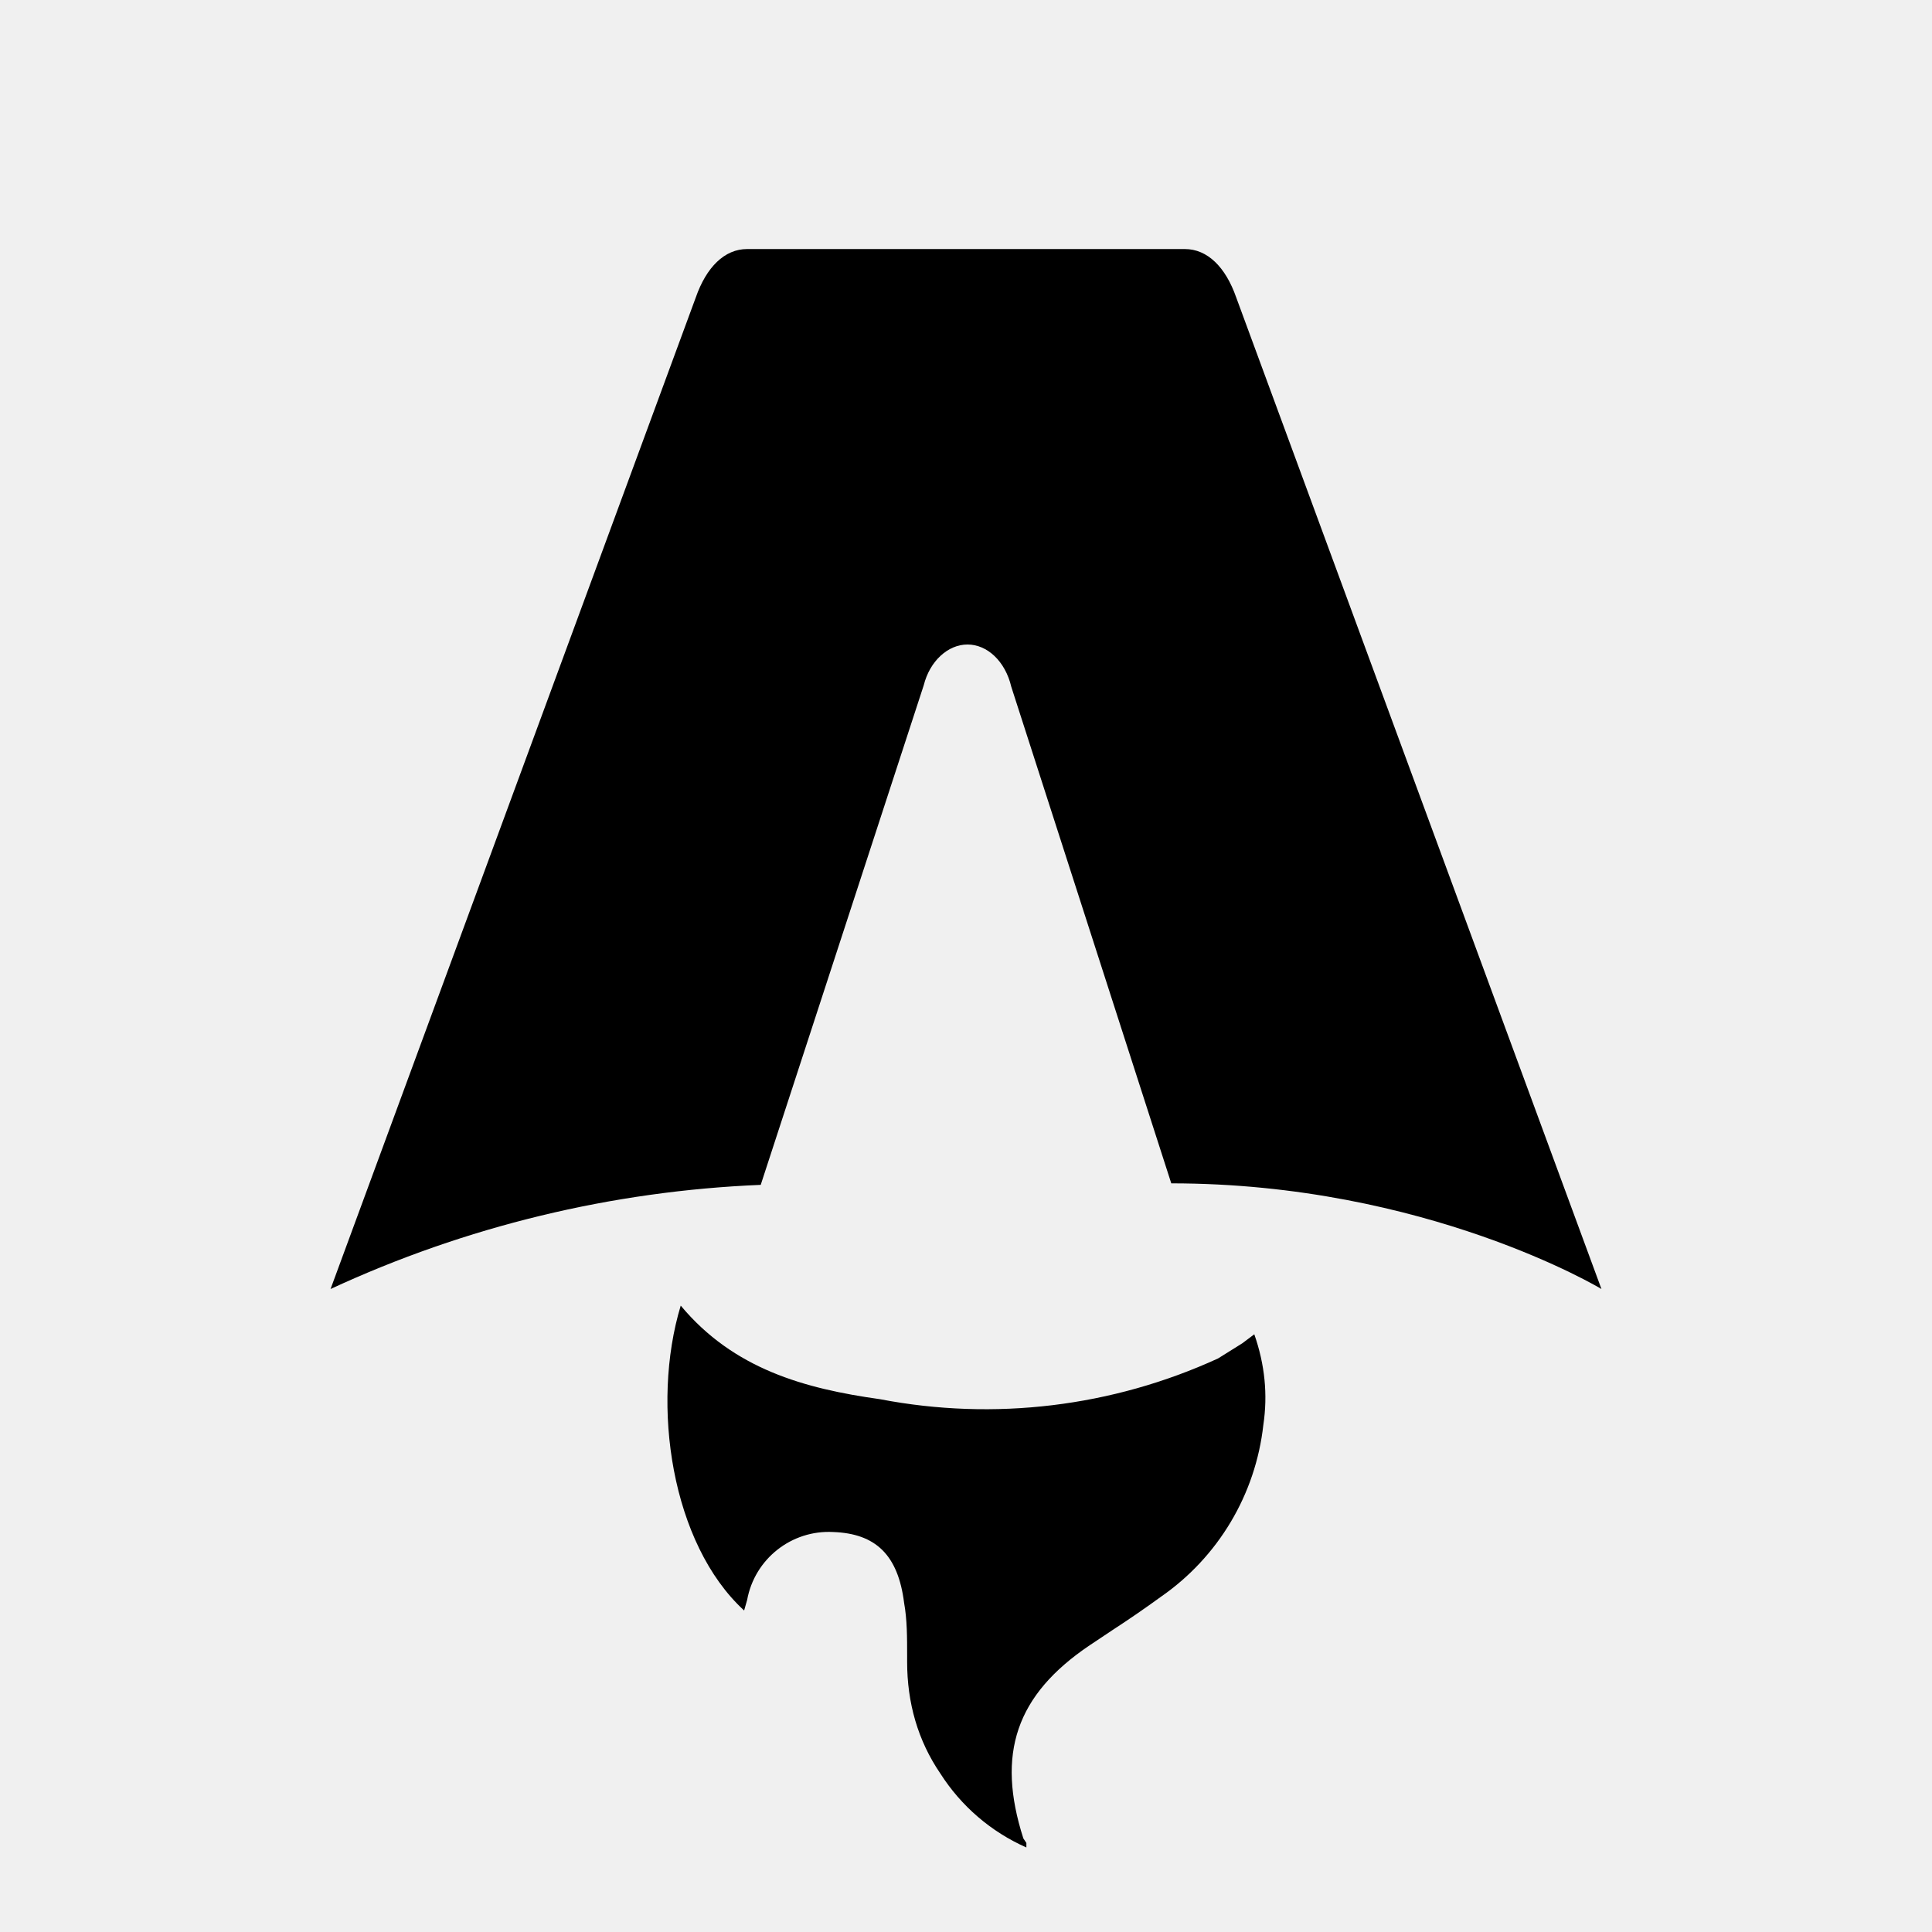
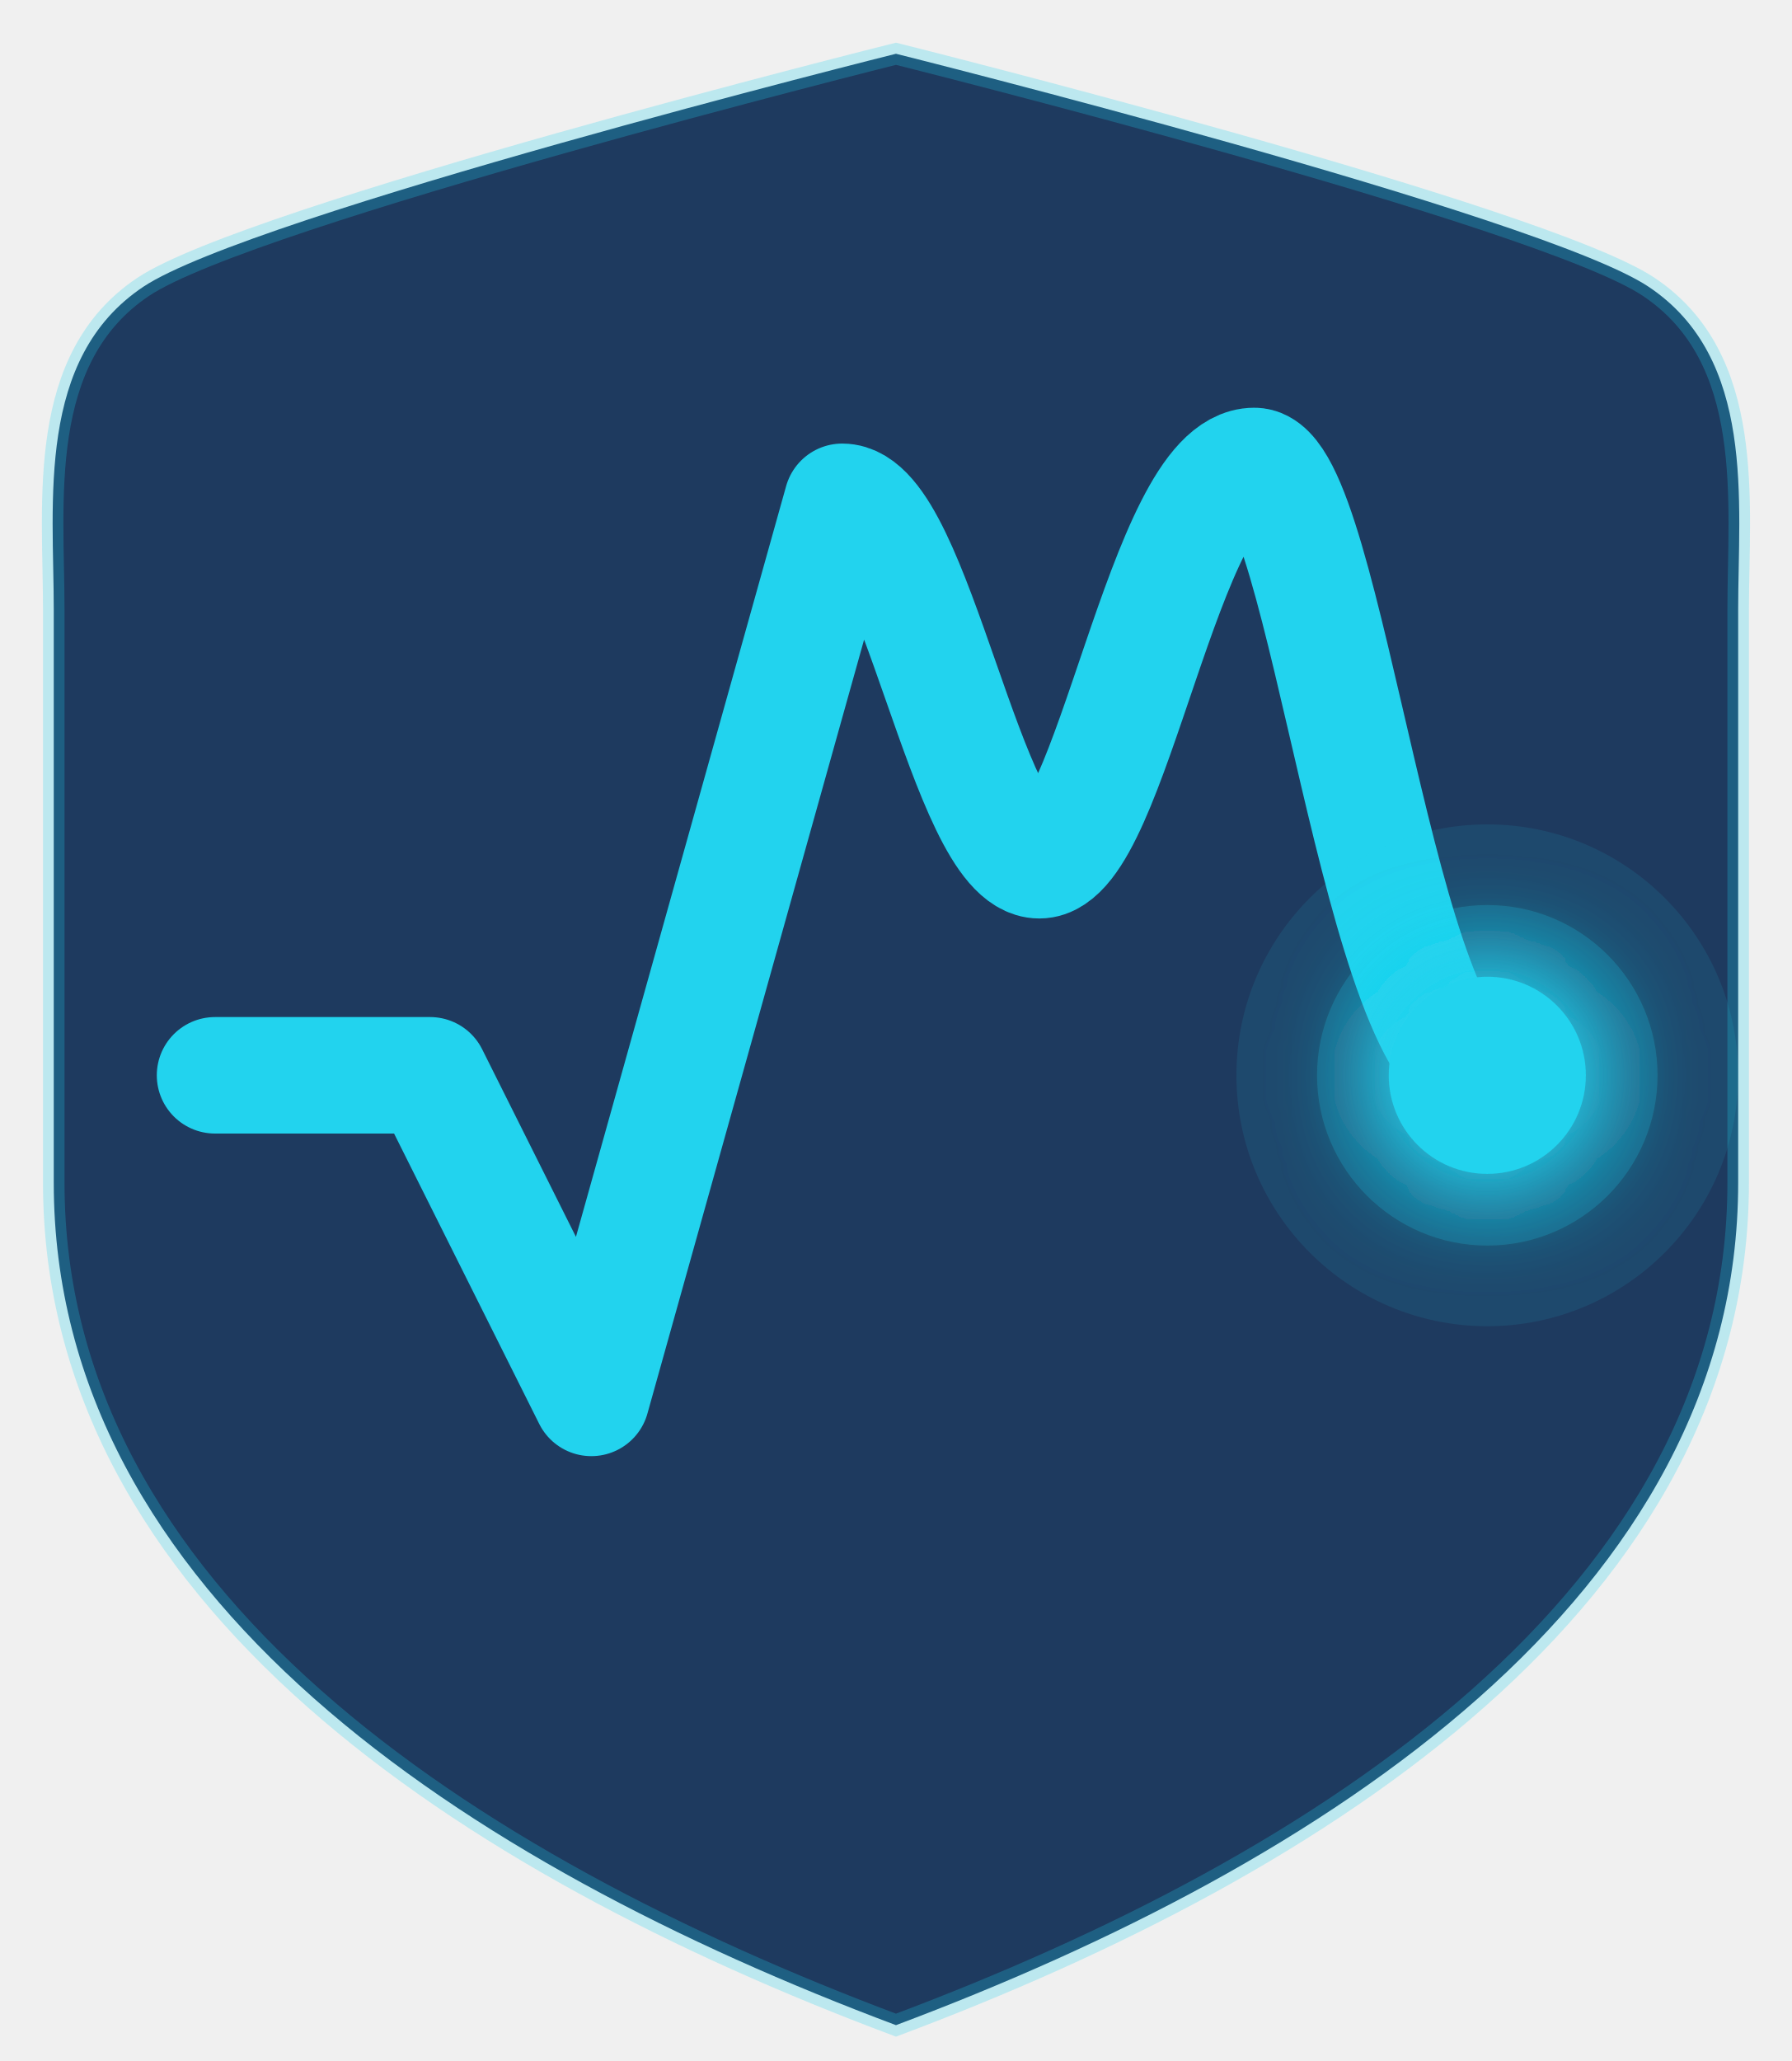
- <svg xmlns="http://www.w3.org/2000/svg" fill="none" viewBox="0 0 128 128">
-   <path d="M50.4 78.5a75.1 75.1 0 0 0-28.5 6.9l24.2-65.7c.7-2 1.9-3.2 3.4-3.2h29c1.5 0 2.7 1.2 3.4 3.2l24.2 65.7s-11.6-7-28.5-7L67 45.5c-.4-1.7-1.6-2.8-2.9-2.8-1.3 0-2.5 1.1-2.9 2.7L50.4 78.5Zm-1.1 28.2Zm-4.2-20.2c-2 6.6-.6 15.8 4.2 20.2a17.5 17.5 0 0 1 .2-.7 5.5 5.5 0 0 1 5.7-4.5c2.8.1 4.3 1.5 4.7 4.7.2 1.1.2 2.3.2 3.5v.4c0 2.7.7 5.2 2.2 7.4a13 13 0 0 0 5.7 4.9v-.3l-.2-.3c-1.8-5.6-.5-9.5 4.4-12.8l1.5-1a73 73 0 0 0 3.2-2.2 16 16 0 0 0 6.8-11.4c.3-2 .1-4-.6-6l-.8.6-1.6 1a37 37 0 0 1-22.4 2.7c-5-.7-9.7-2-13.2-6.2Z" />
-   <style>
-         path { fill: #000; }
-         @media (prefers-color-scheme: dark) {
-             path { fill: #FFF; }
-         }
-     </style>
+ <svg xmlns="http://www.w3.org/2000/svg" viewBox="0 0 100 115">
+   <defs>
+     <filter id="dot-glow" x="-80%" y="-80%" width="260%" height="260%">
+       <feGaussianBlur stdDeviation="3" result="blur" />
+       <feMerge>
+         <feMergeNode in="blur" />
+         <feMergeNode in="blur" />
+         <feMergeNode in="SourceGraphic" />
+       </feMerge>
+     </filter>
+   </defs>
+   <path d="M50 3 C50 3 86 12 92 16 C98 20 97 28 97 34 L97 66 C97 89 74 104 50 113 C26 104 3 89 3 66 L3 34 C3 28 2 20 8 16 C14 12 50 3 50 3 Z" fill="#1e3a5f" stroke="#22d3ee" stroke-width="1.2" stroke-opacity="0.25" />
+   <path d="M12 60 L24 60 L33 78 L47 28 C51 28 54 48 58 48 C62 48 65 26 70 26 C74 26 77 60 83 60" fill="none" stroke="#22d3ee" stroke-width="6.5" stroke-linecap="round" stroke-linejoin="round" />
+   <circle cx="83" cy="60" r="14" fill="#22d3ee" opacity="0.10" />
+   <circle cx="83" cy="60" r="9.5" fill="#22d3ee" opacity="0.20" />
+   <circle cx="83" cy="60" r="5.5" fill="#22d3ee" filter="url(#dot-glow)" />
</svg>
